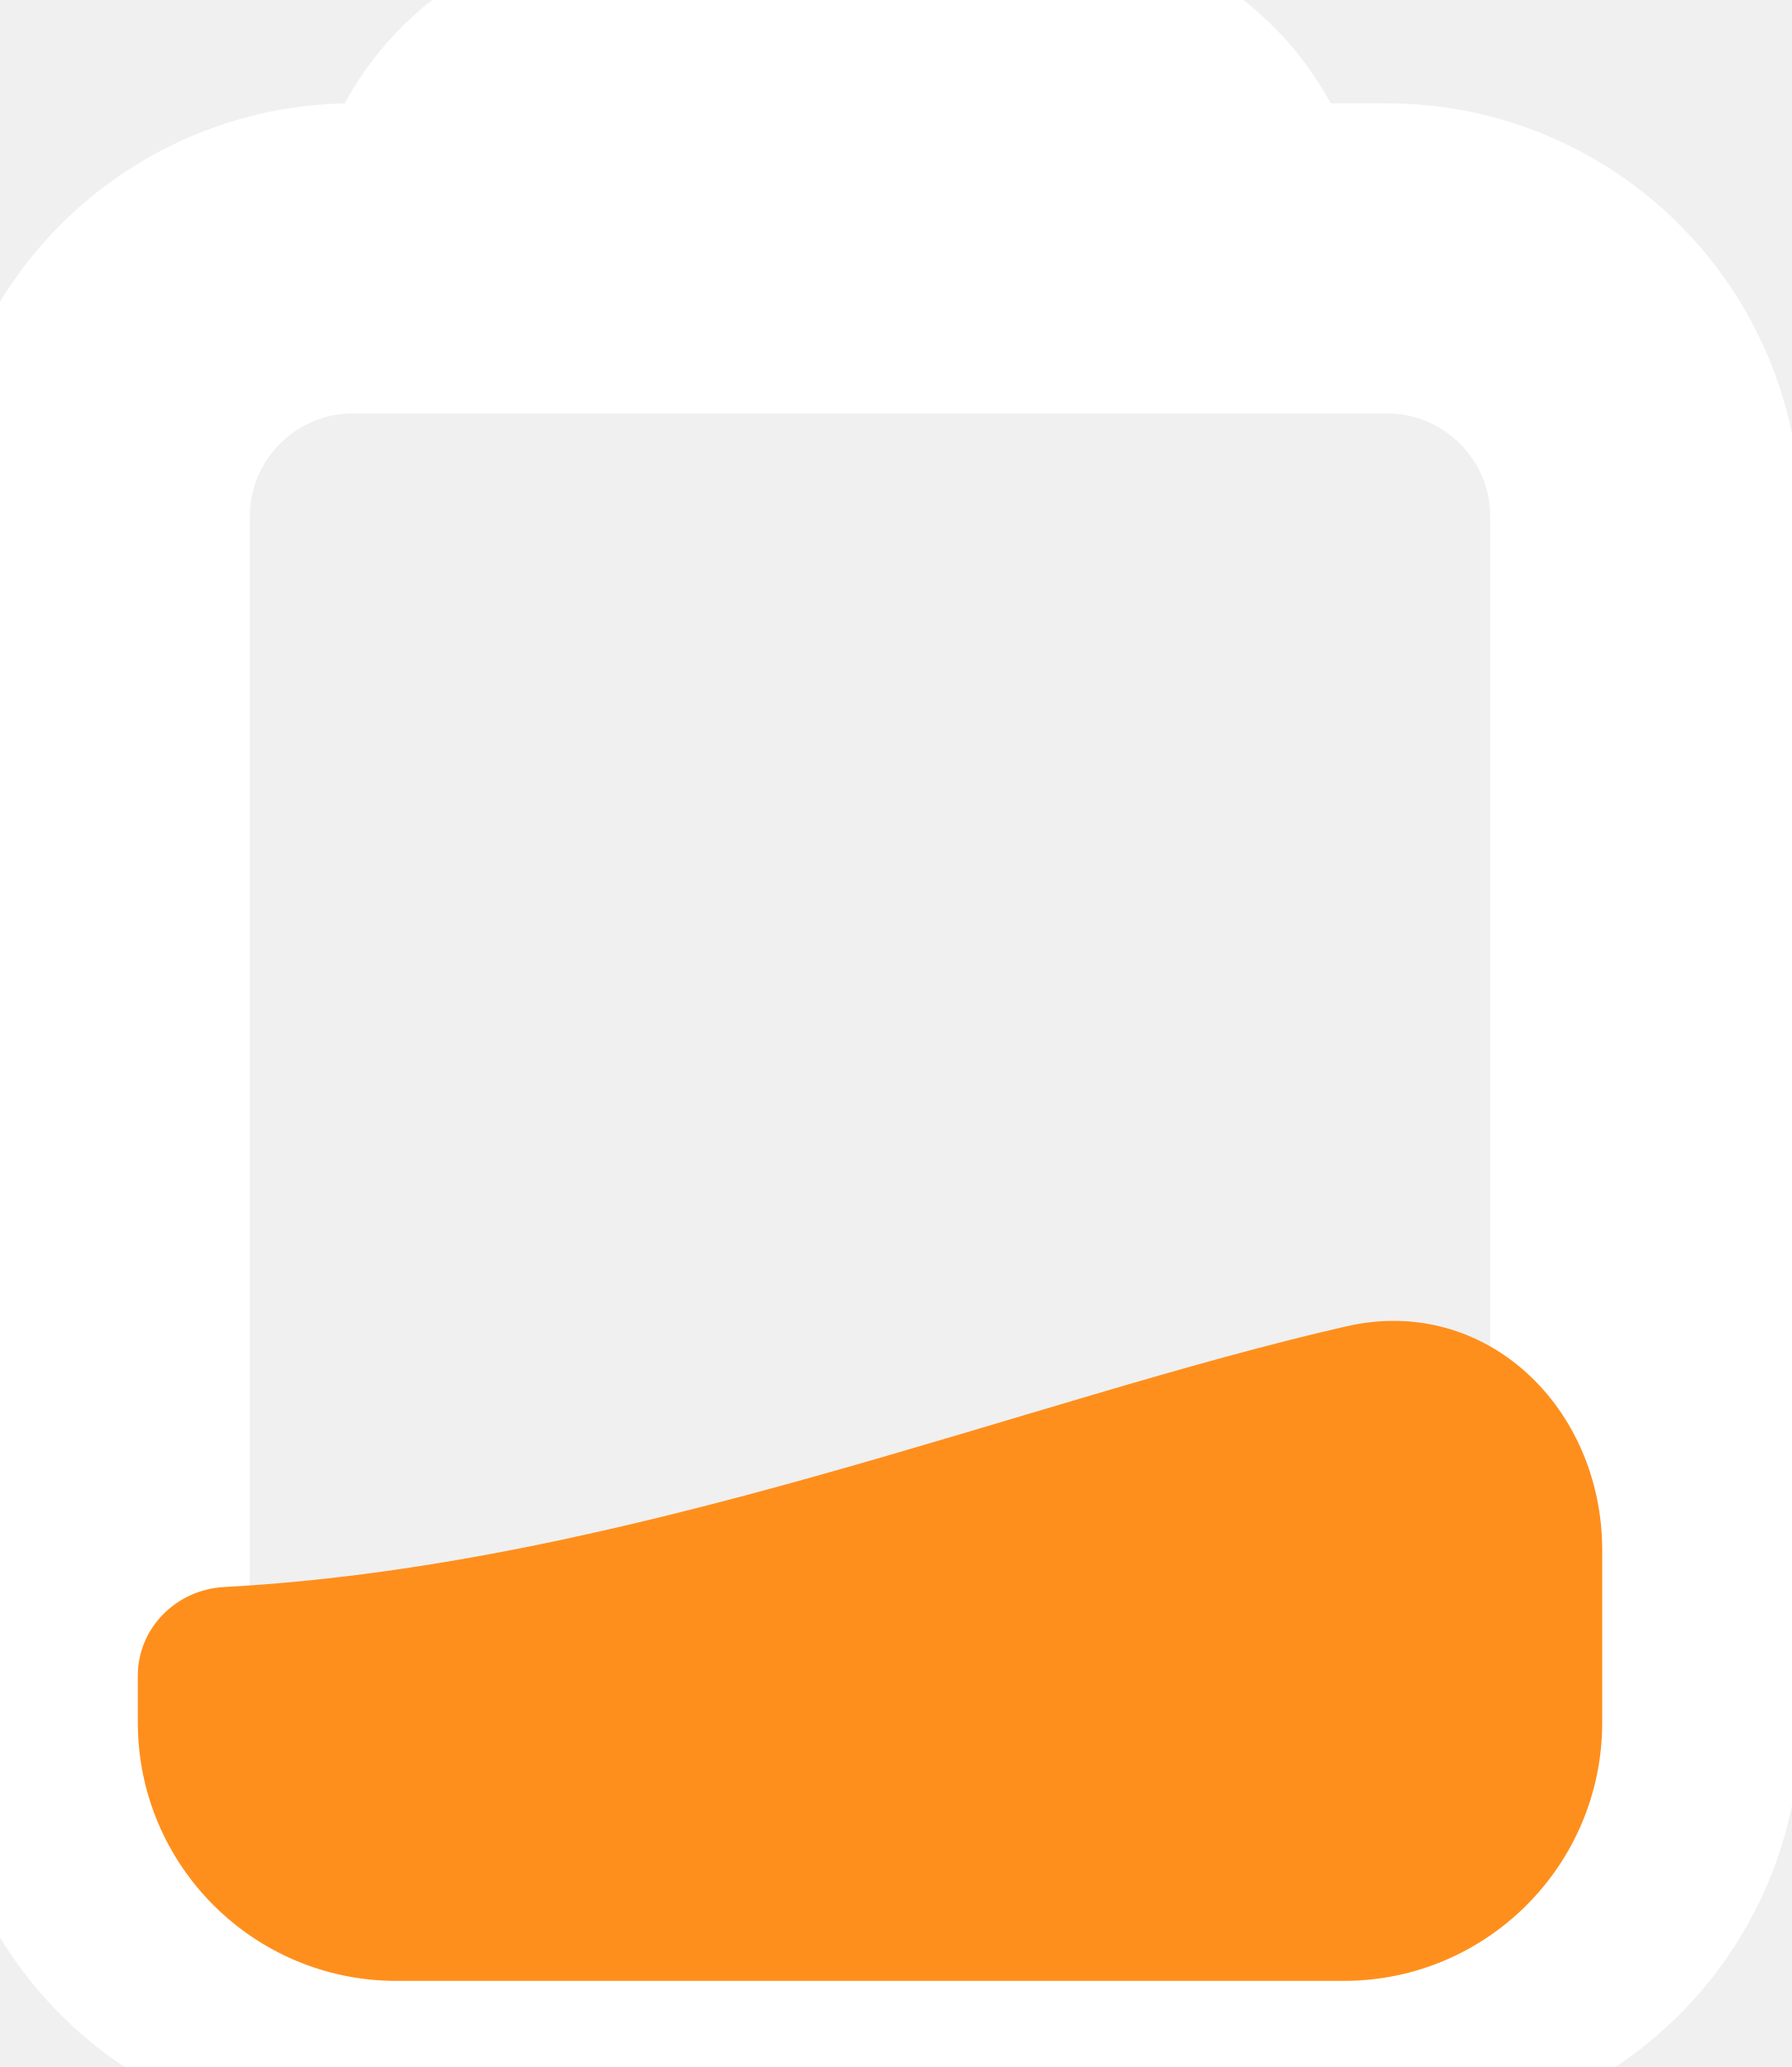
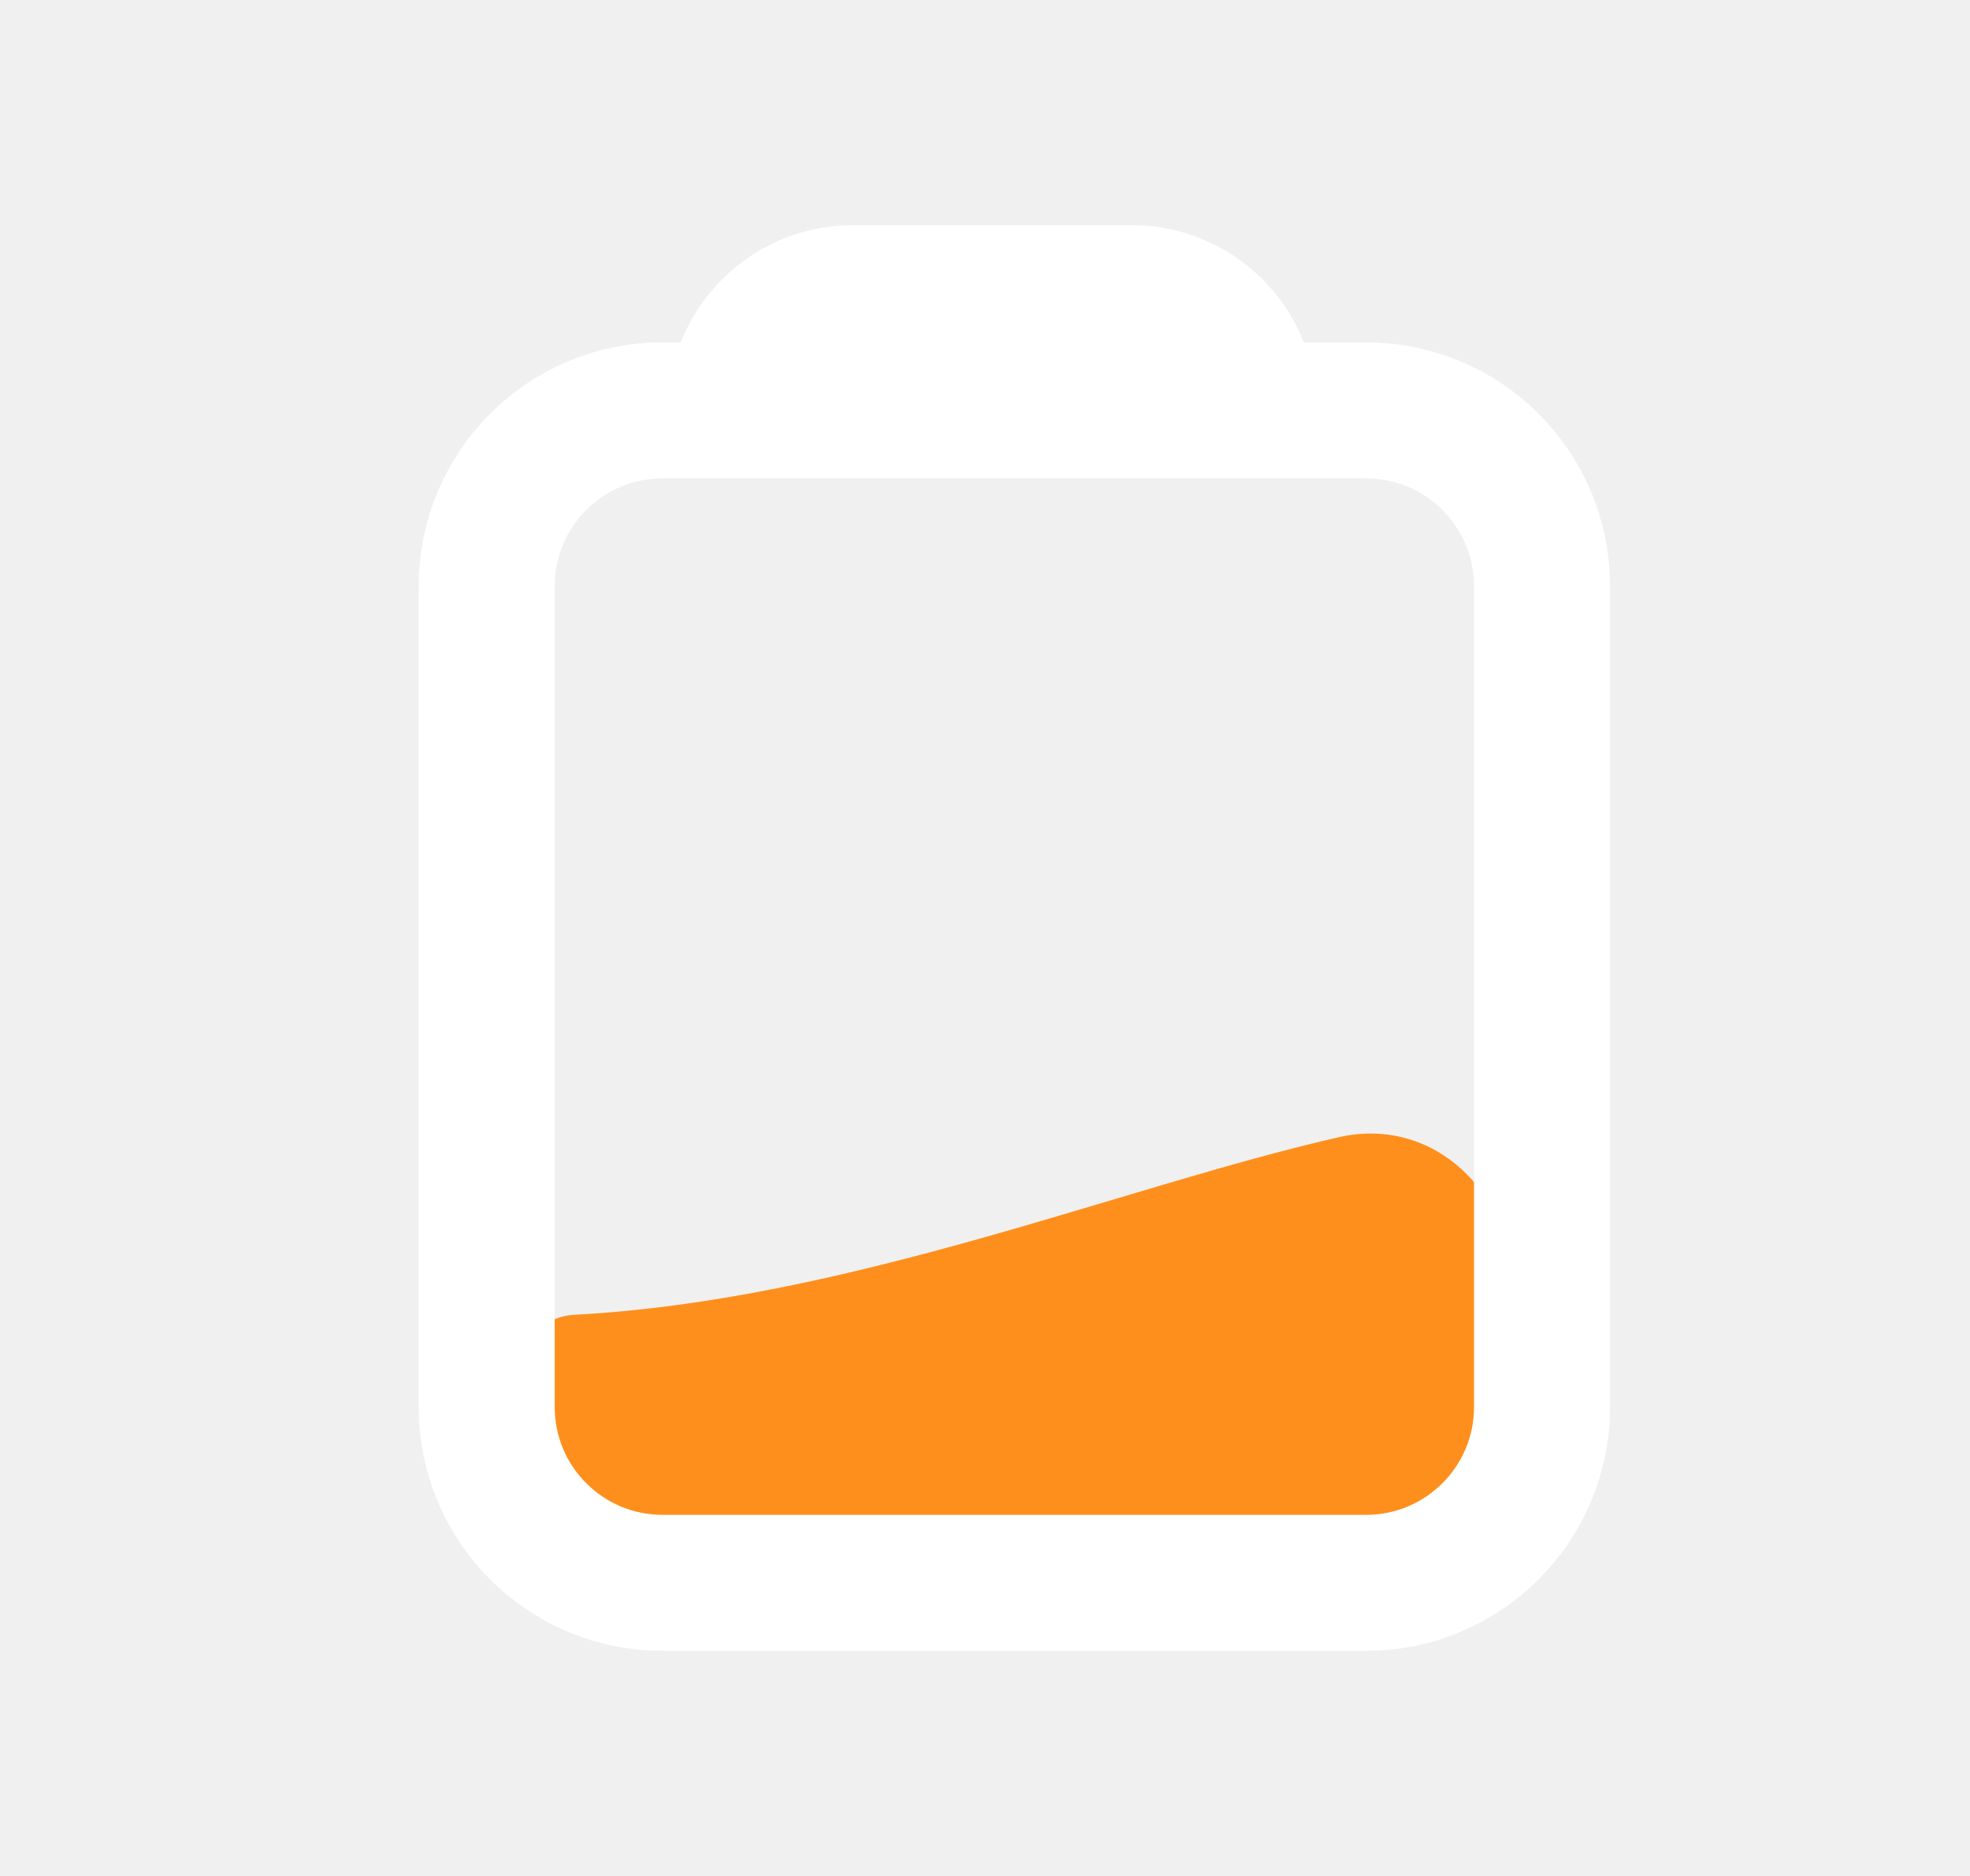
- <svg xmlns="http://www.w3.org/2000/svg" width="26" height="30" viewBox="0 0 26 30" fill="none">
-   <path fill-rule="evenodd" clip-rule="evenodd" d="M5.651 2.5C6.166 1.044 7.555 0 9.188 0H15.125C16.758 0 18.147 1.044 18.662 2.5H20.125C22.886 2.5 25.125 4.739 25.125 7.5V25C25.125 27.761 22.886 30 20.125 30H5.125C2.364 30 0.125 27.761 0.125 25V7.5C0.125 4.739 2.364 2.5 5.125 2.5H5.651ZM9.181 2.5H15.131C15.129 2.5 15.127 2.5 15.125 2.5H9.188C9.186 2.5 9.184 2.5 9.181 2.5ZM5.125 5C3.744 5 2.625 6.119 2.625 7.5V25C2.625 26.381 3.744 27.5 5.125 27.5H20.125C21.506 27.5 22.625 26.381 22.625 25V7.5C22.625 6.119 21.506 5 20.125 5H5.125Z" fill="white" stroke="white" stroke-width="2" stroke-linecap="round" stroke-linejoin="round" />
-   <path d="M5.75 28.75L19.5 28.75C21.571 28.75 23.25 27.071 23.25 25L23.25 22.5C23.25 20.429 21.561 18.788 19.542 19.249C14.892 20.31 9.108 22.719 3.249 23.034C2.56 23.071 2 23.628 2 24.318L2 25C2 27.071 3.679 28.75 5.75 28.75Z" fill="#FF8F1C" />
+ <svg xmlns="http://www.w3.org/2000/svg" width="21" height="20" viewBox="0 0 21 20" fill="none">
+   <g clip-path="url(#clip0_1405_591)">
+     <path d="M7.375 16.875L14.25 16.875C15.286 16.875 16.125 16.035 16.125 15L16.125 13.75C16.125 12.714 15.281 11.894 14.271 12.124C11.946 12.655 9.054 13.86 6.125 14.017C5.78 14.036 5.5 14.314 5.5 14.659L5.5 15C5.5 16.035 6.339 16.875 7.375 16.875Z" fill="#FF8F1C" />
+     <path d="M7.844 4.375H7.062C6.027 4.375 5.188 5.214 5.188 6.25V15C5.188 16.035 6.027 16.875 7.062 16.875H12.132H14.562C15.598 16.875 16.438 16.035 16.438 15V6.25C16.438 5.214 15.598 4.375 14.562 4.375H13.312M7.844 4.375H10.812H13.312M7.844 4.375V4.375C7.844 3.685 8.403 3.125 9.094 3.125H12.062C12.753 3.125 13.312 3.685 13.312 4.375V4.375" stroke="white" stroke-width="1.45" stroke-linecap="round" stroke-linejoin="round" />
+   </g>
+   <defs>
+     <clipPath id="clip0_1405_591">
+       <rect width="20" height="20" fill="white" transform="translate(0.5)" />
+     </clipPath>
+   </defs>
</svg>
